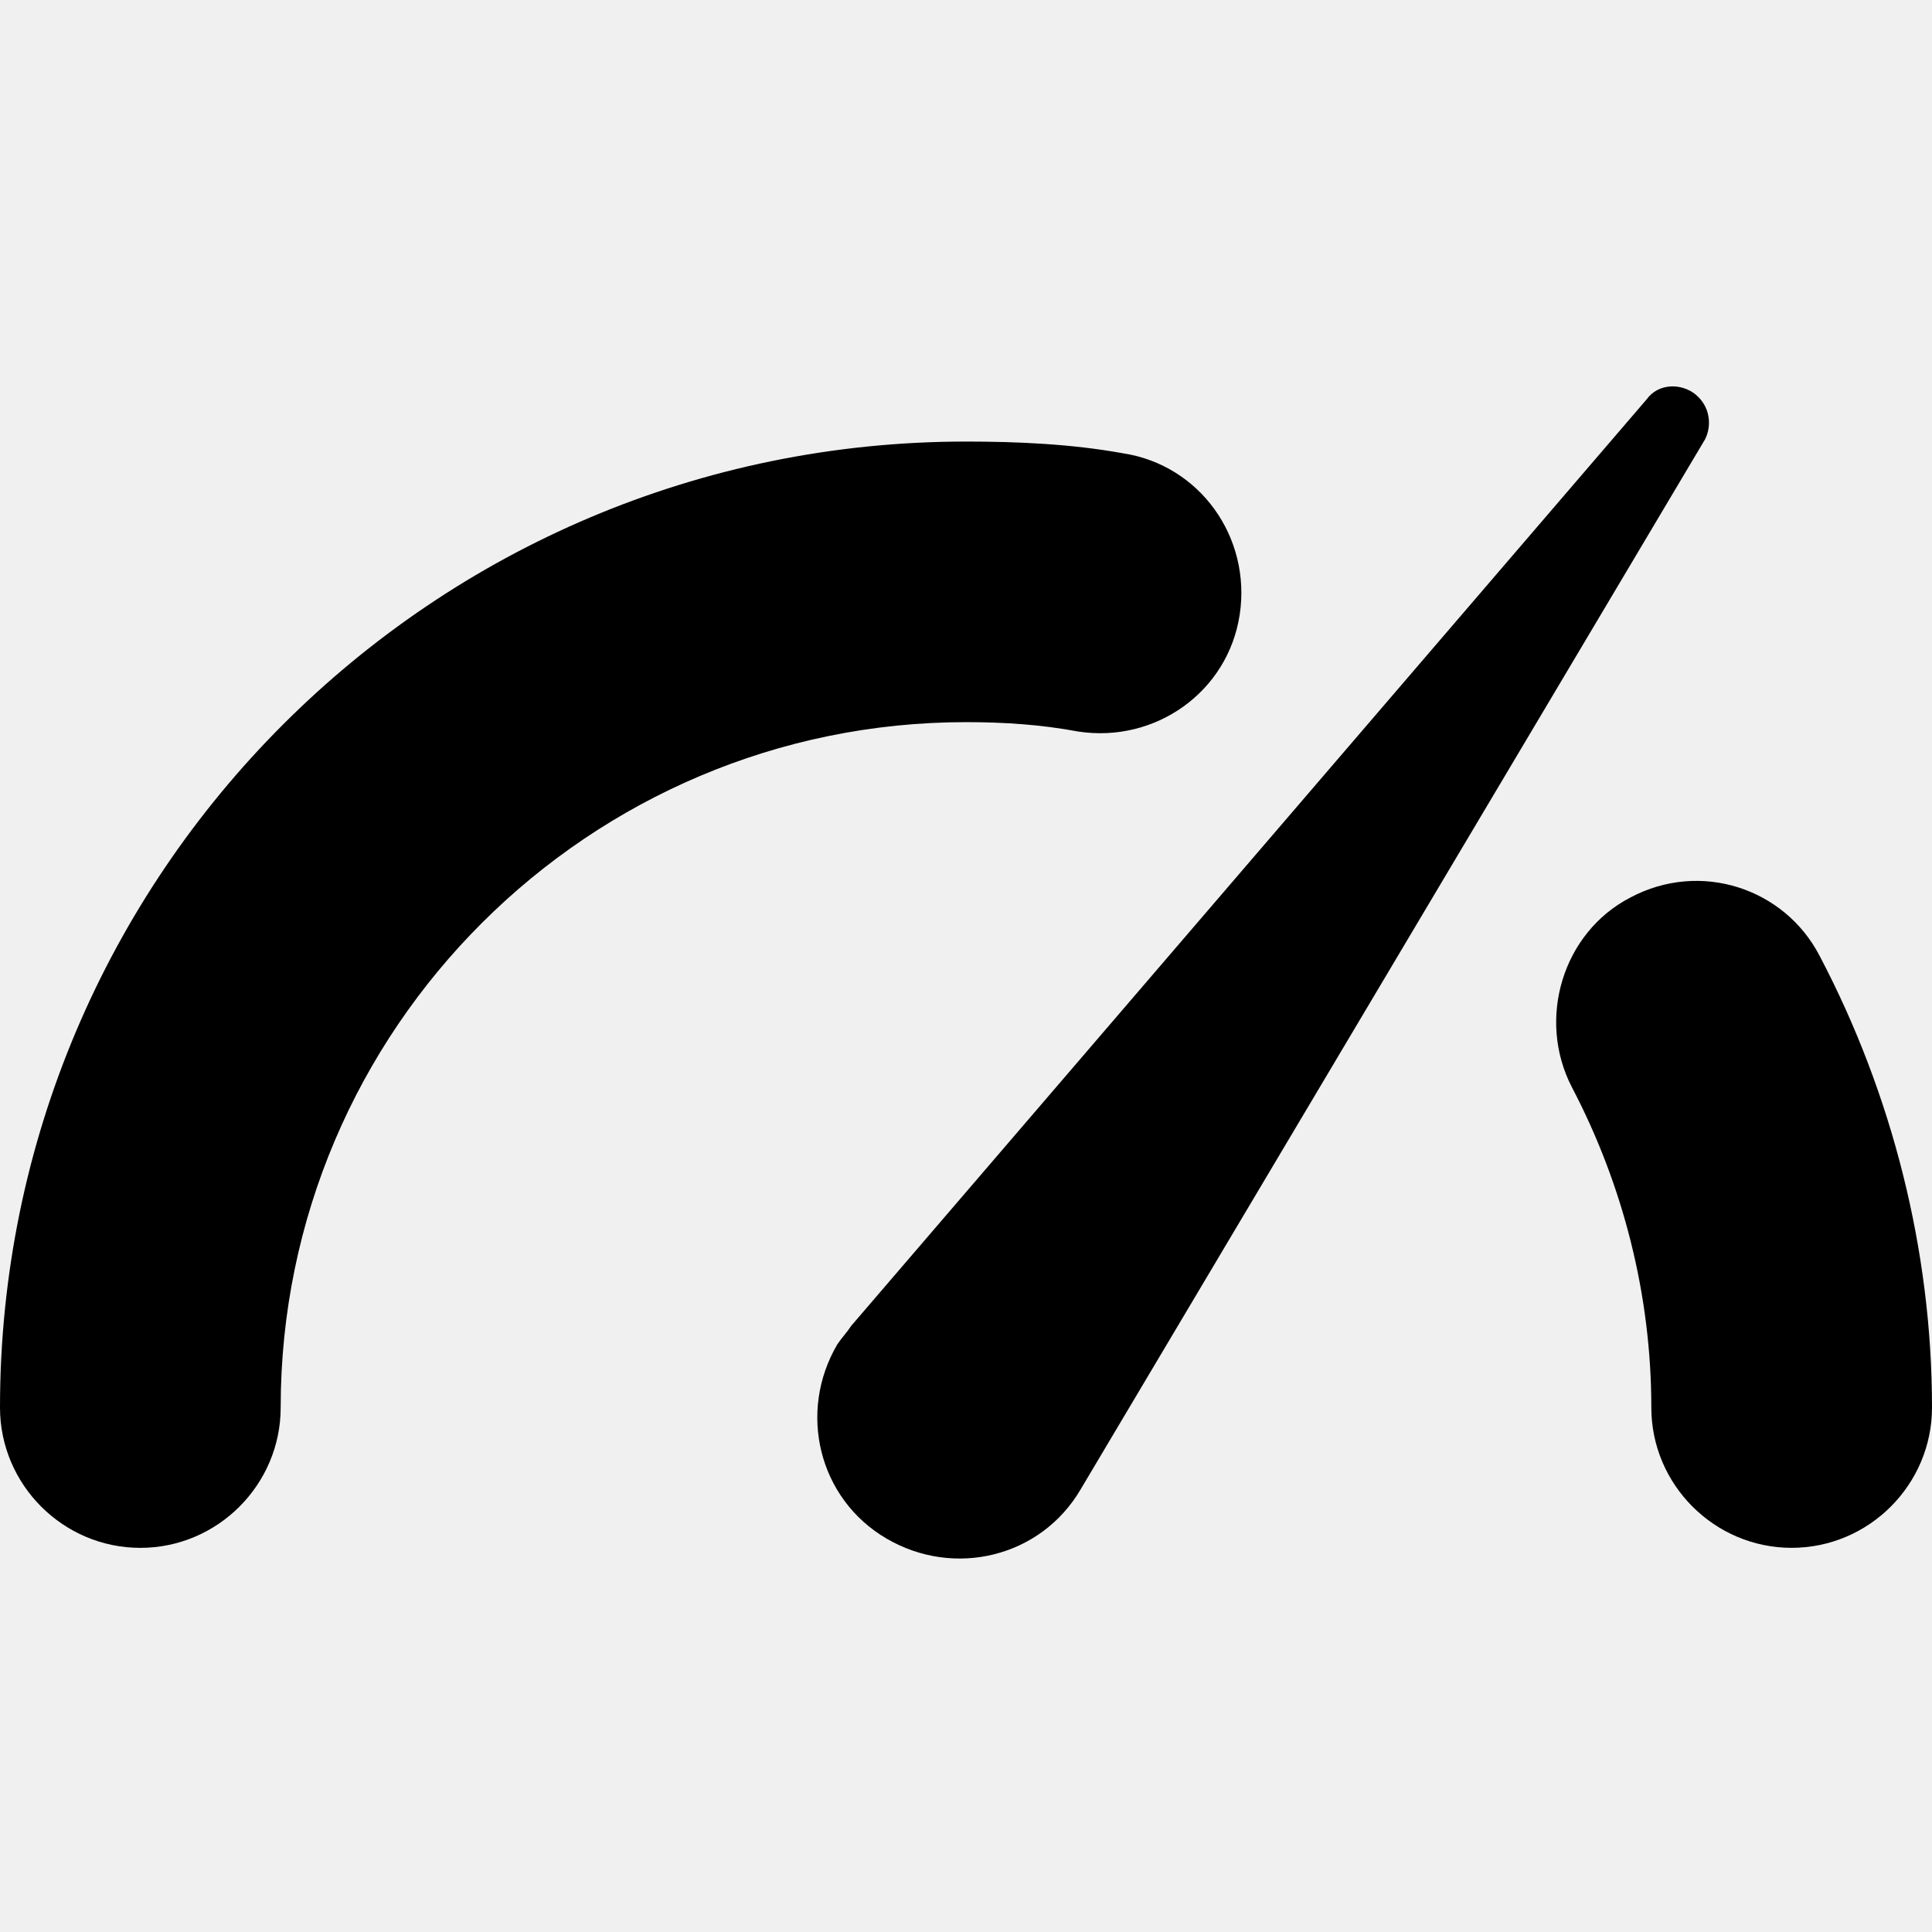
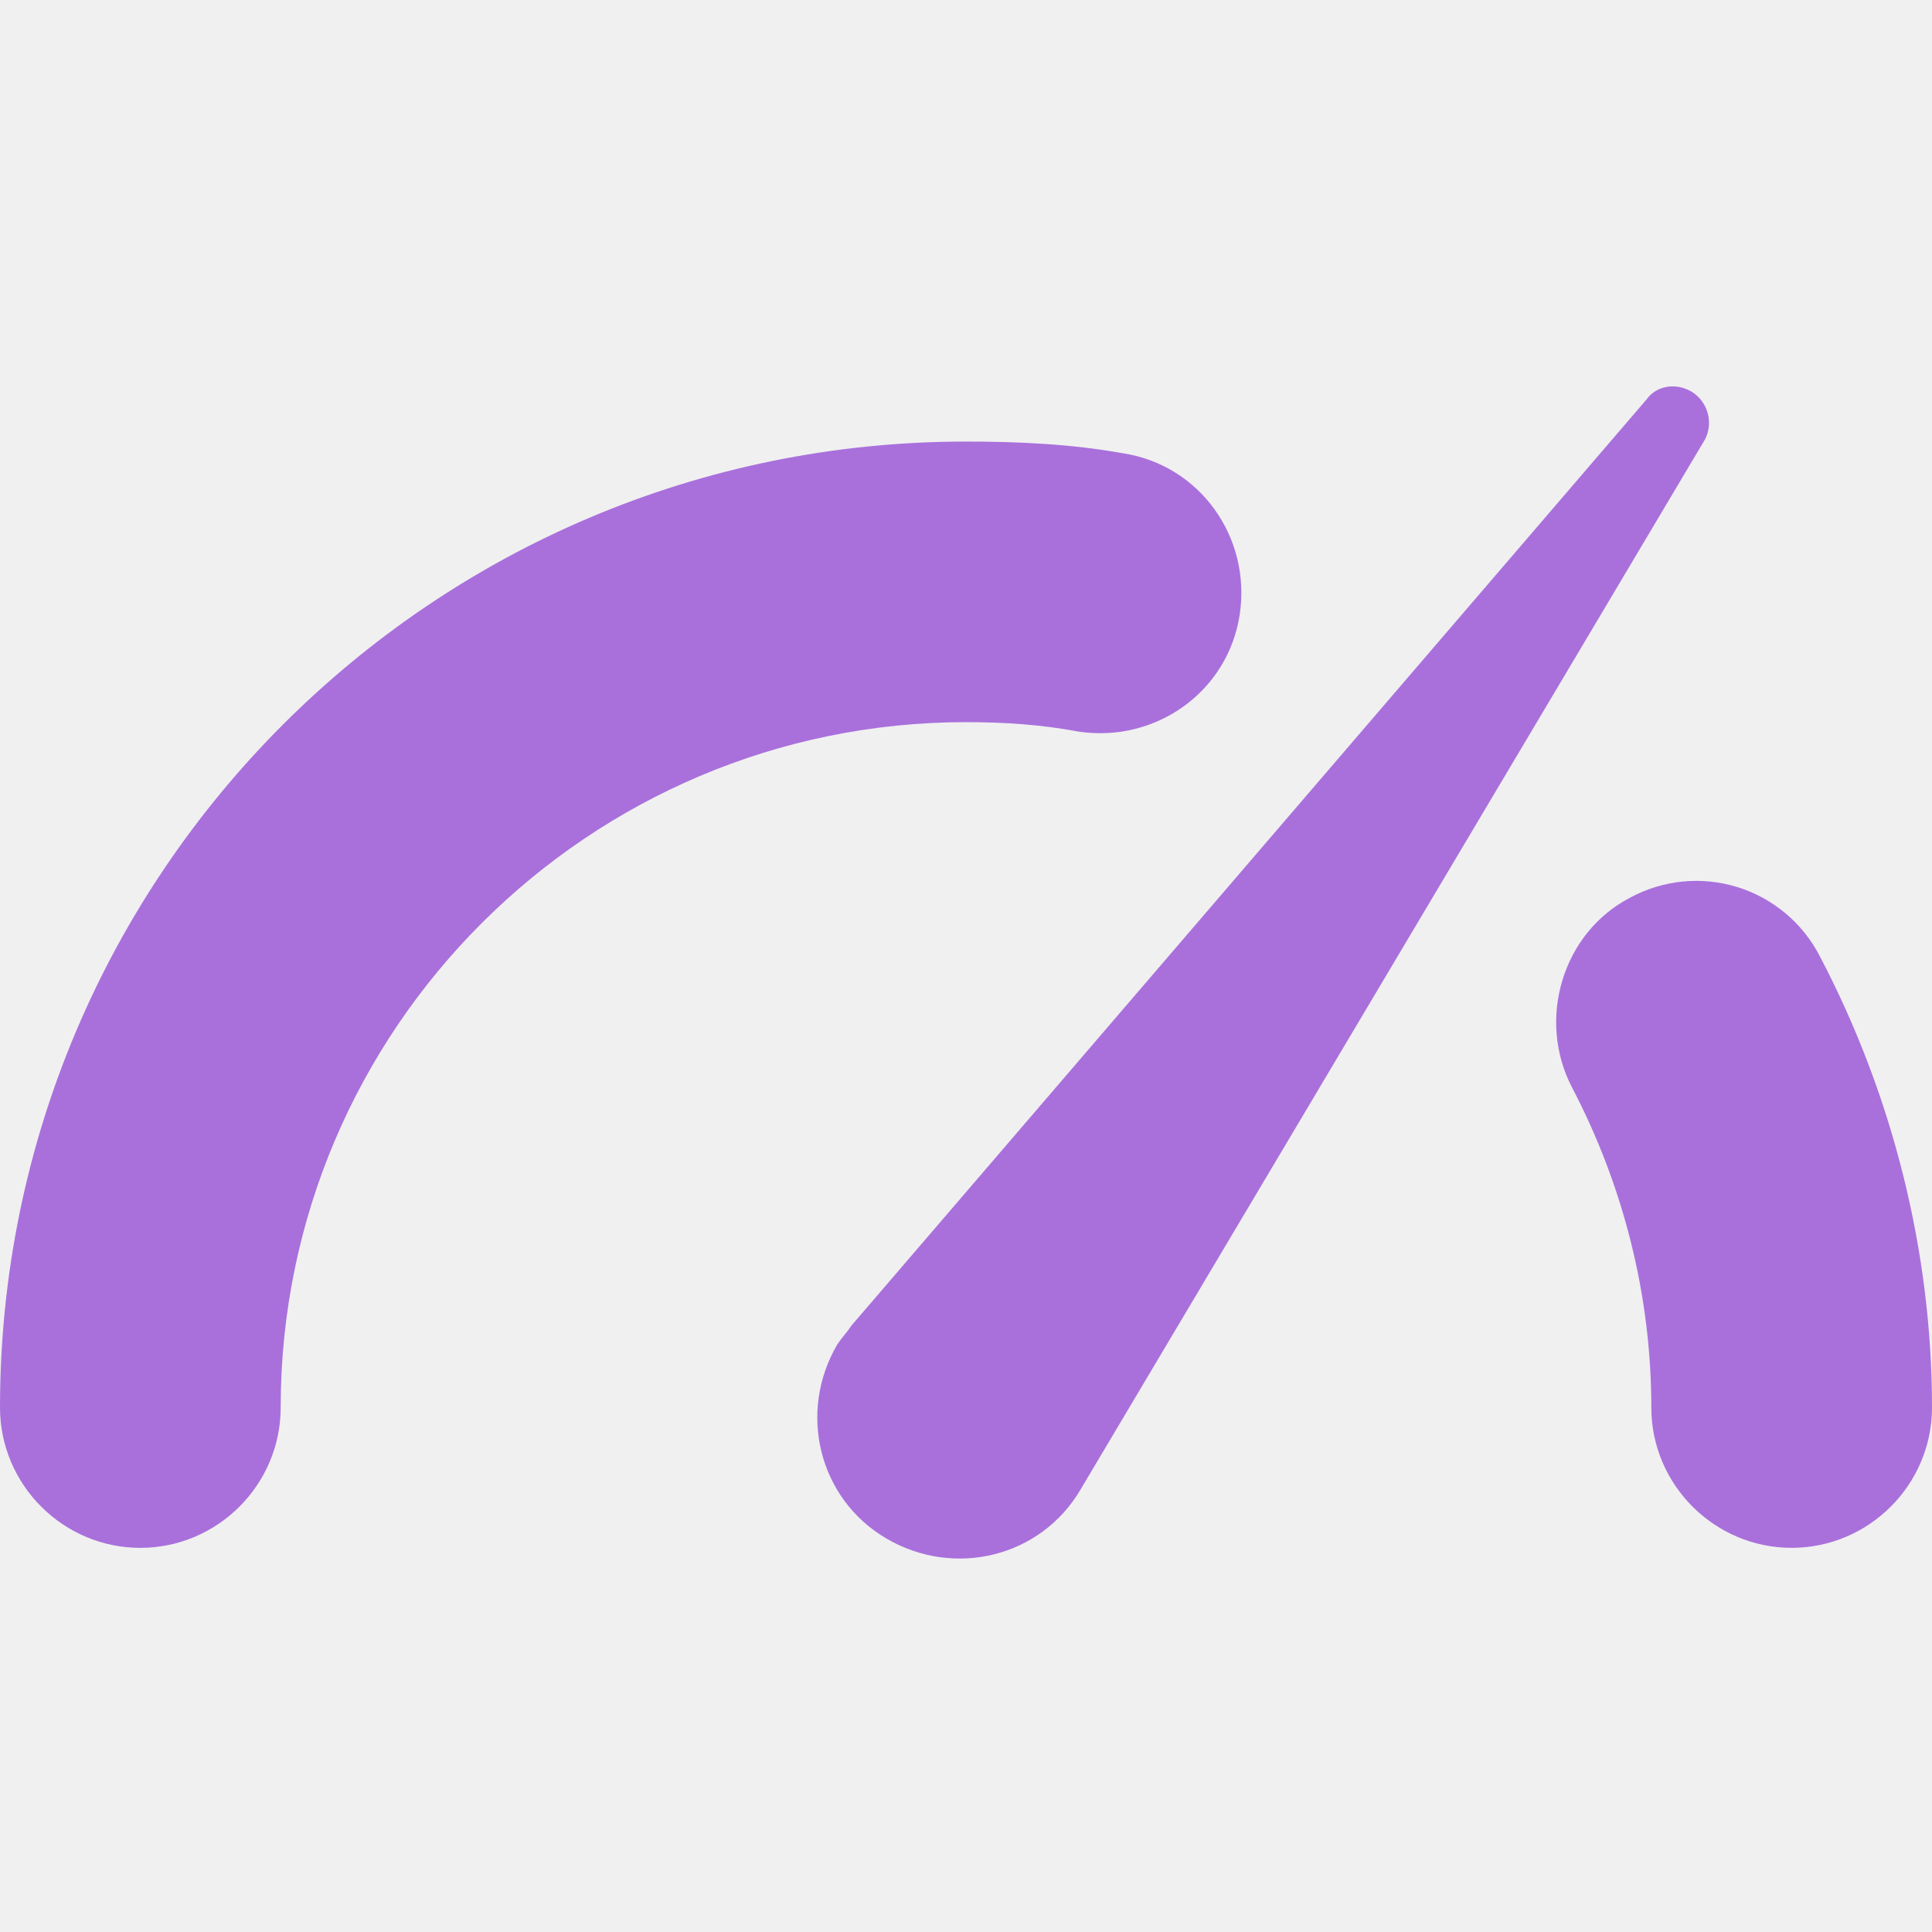
- <svg xmlns="http://www.w3.org/2000/svg" width="100" height="100" viewBox="0 0 100 100" fill="none">
-   <g clip-path="url(#clip0)">
-     <path d="M84.384 46.458C80.875 48.274 79.541 52.752 81.357 56.266C84.02 61.35 85.472 67.04 85.472 72.852C85.472 76.848 88.74 80.116 92.736 80.116C96.732 80.116 100 76.848 100 72.852C100 64.741 97.943 56.631 94.188 49.484C92.376 45.975 88.016 44.523 84.384 46.457L84.384 46.458Z" fill="black" />
-     <path d="M55.815 37.865C59.812 38.471 63.562 35.808 64.167 31.812C64.772 27.816 62.11 24.065 58.114 23.46C55.451 22.978 52.666 22.855 50.003 22.855C22.398 22.85 0 45.248 0 72.853C0 76.849 3.268 80.117 7.264 80.117C11.26 80.117 14.528 76.849 14.528 72.853C14.528 53.241 30.508 37.378 50.003 37.378C51.942 37.378 53.876 37.501 55.815 37.865V37.865Z" fill="black" />
-     <path d="M87.775 20.428C87.047 19.822 85.836 19.822 85.231 20.669L44.067 68.615C43.826 68.979 43.585 69.22 43.339 69.584C41.282 73.093 42.369 77.577 45.883 79.634C49.392 81.691 53.876 80.603 55.933 77.09L88.257 22.732C88.621 22.003 88.503 21.034 87.775 20.429L87.775 20.428Z" fill="black" />
+ <svg xmlns="http://www.w3.org/2000/svg" fill="none" viewBox="0 0 100 100">
+   <g clip-path="url(#clip0)" fill="#A970DC">
+     <path d="M84.384 46.458c-3.51 1.816-4.843 6.294-3.027 9.808 2.663 5.084 4.115 10.774 4.115 16.586 0 3.996 3.268 7.264 7.264 7.264 3.996 0 7.264-3.268 7.264-7.264 0-8.111-2.057-16.221-5.812-23.368a7.191 7.191 0 00-9.804-3.027zM55.815 37.865c3.997.606 7.747-2.057 8.352-6.053.605-3.996-2.057-7.747-6.053-8.352-2.663-.482-5.448-.605-8.111-.605C22.398 22.85 0 45.248 0 72.853c0 3.996 3.268 7.264 7.264 7.264 3.996 0 7.264-3.268 7.264-7.264 0-19.612 15.98-35.475 35.475-35.475 1.939 0 3.873.123 5.812.487zM87.775 20.428c-.728-.606-1.939-.606-2.544.24L44.067 68.616c-.241.364-.482.605-.728.97-2.057 3.508-.97 7.992 2.544 10.049 3.51 2.057 7.993.97 10.05-2.544l32.324-54.358a1.89 1.89 0 00-.482-2.303v-.001z" />
  </g>
  <defs>
    <clipPath id="clip0">
-       <rect width="100" height="100" fill="white" />
+       <path fill="#A970DC" d="M0 0h100v100H0z" />
    </clipPath>
  </defs>
</svg>
